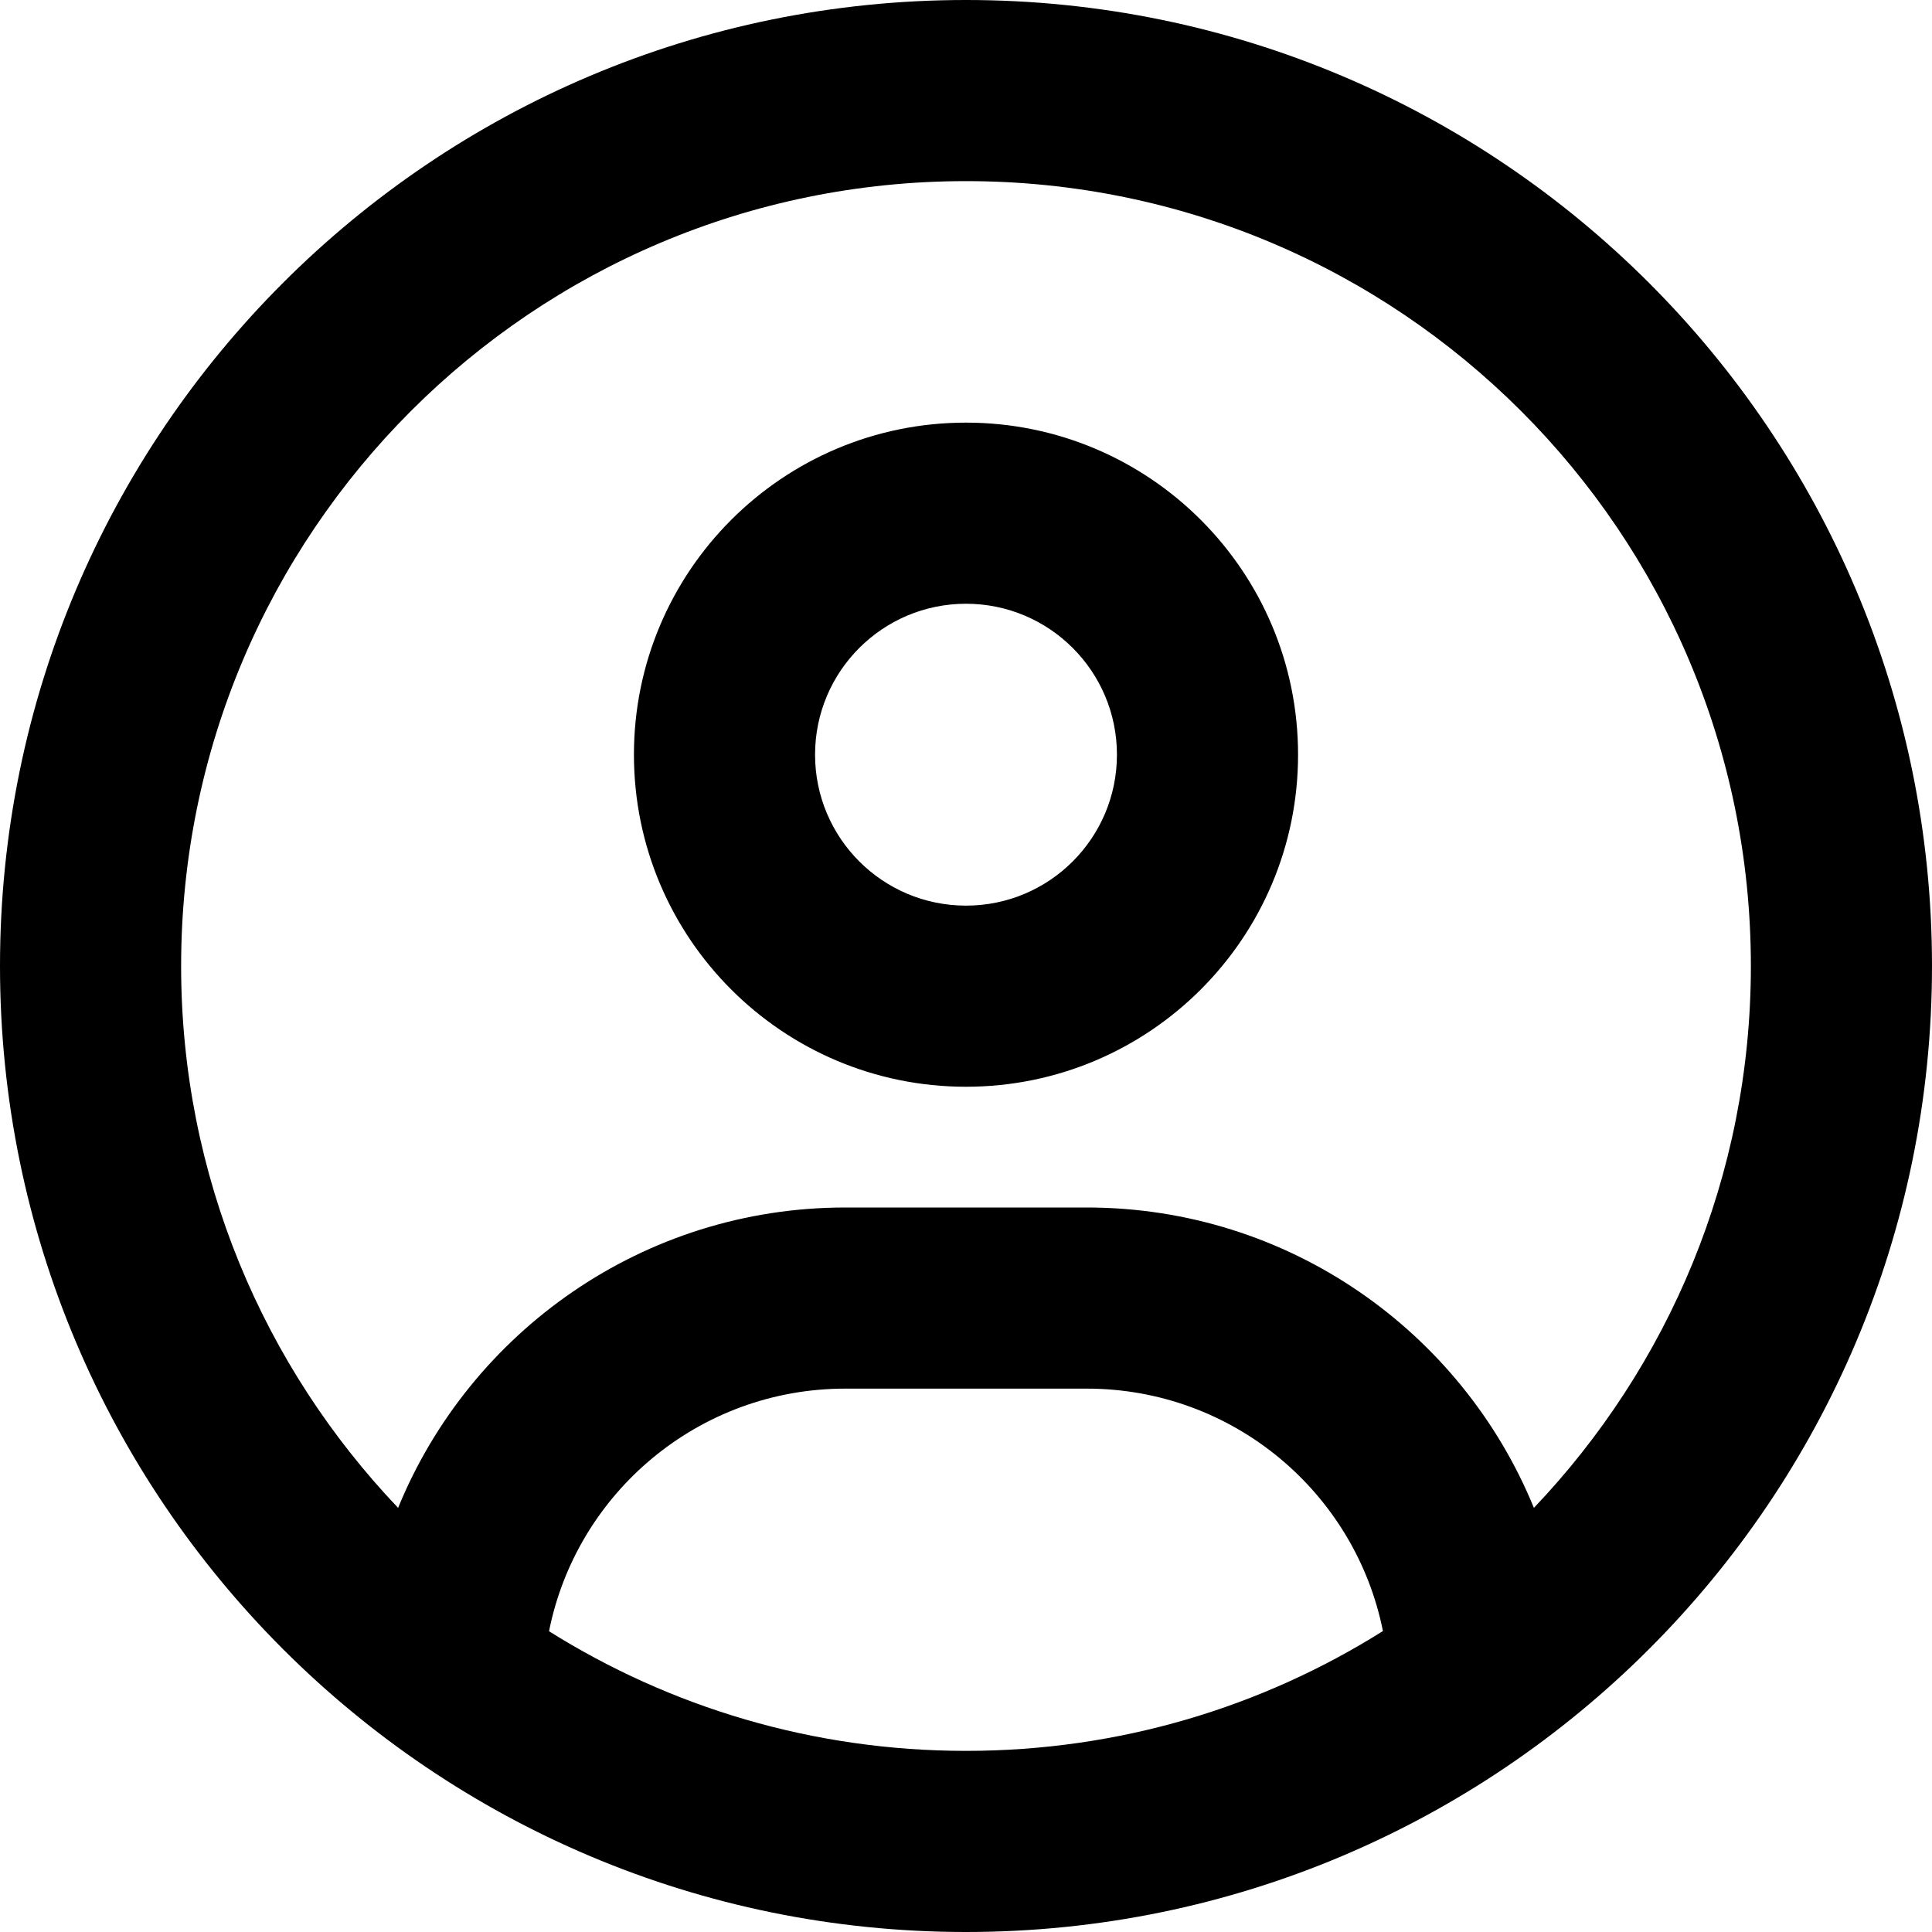
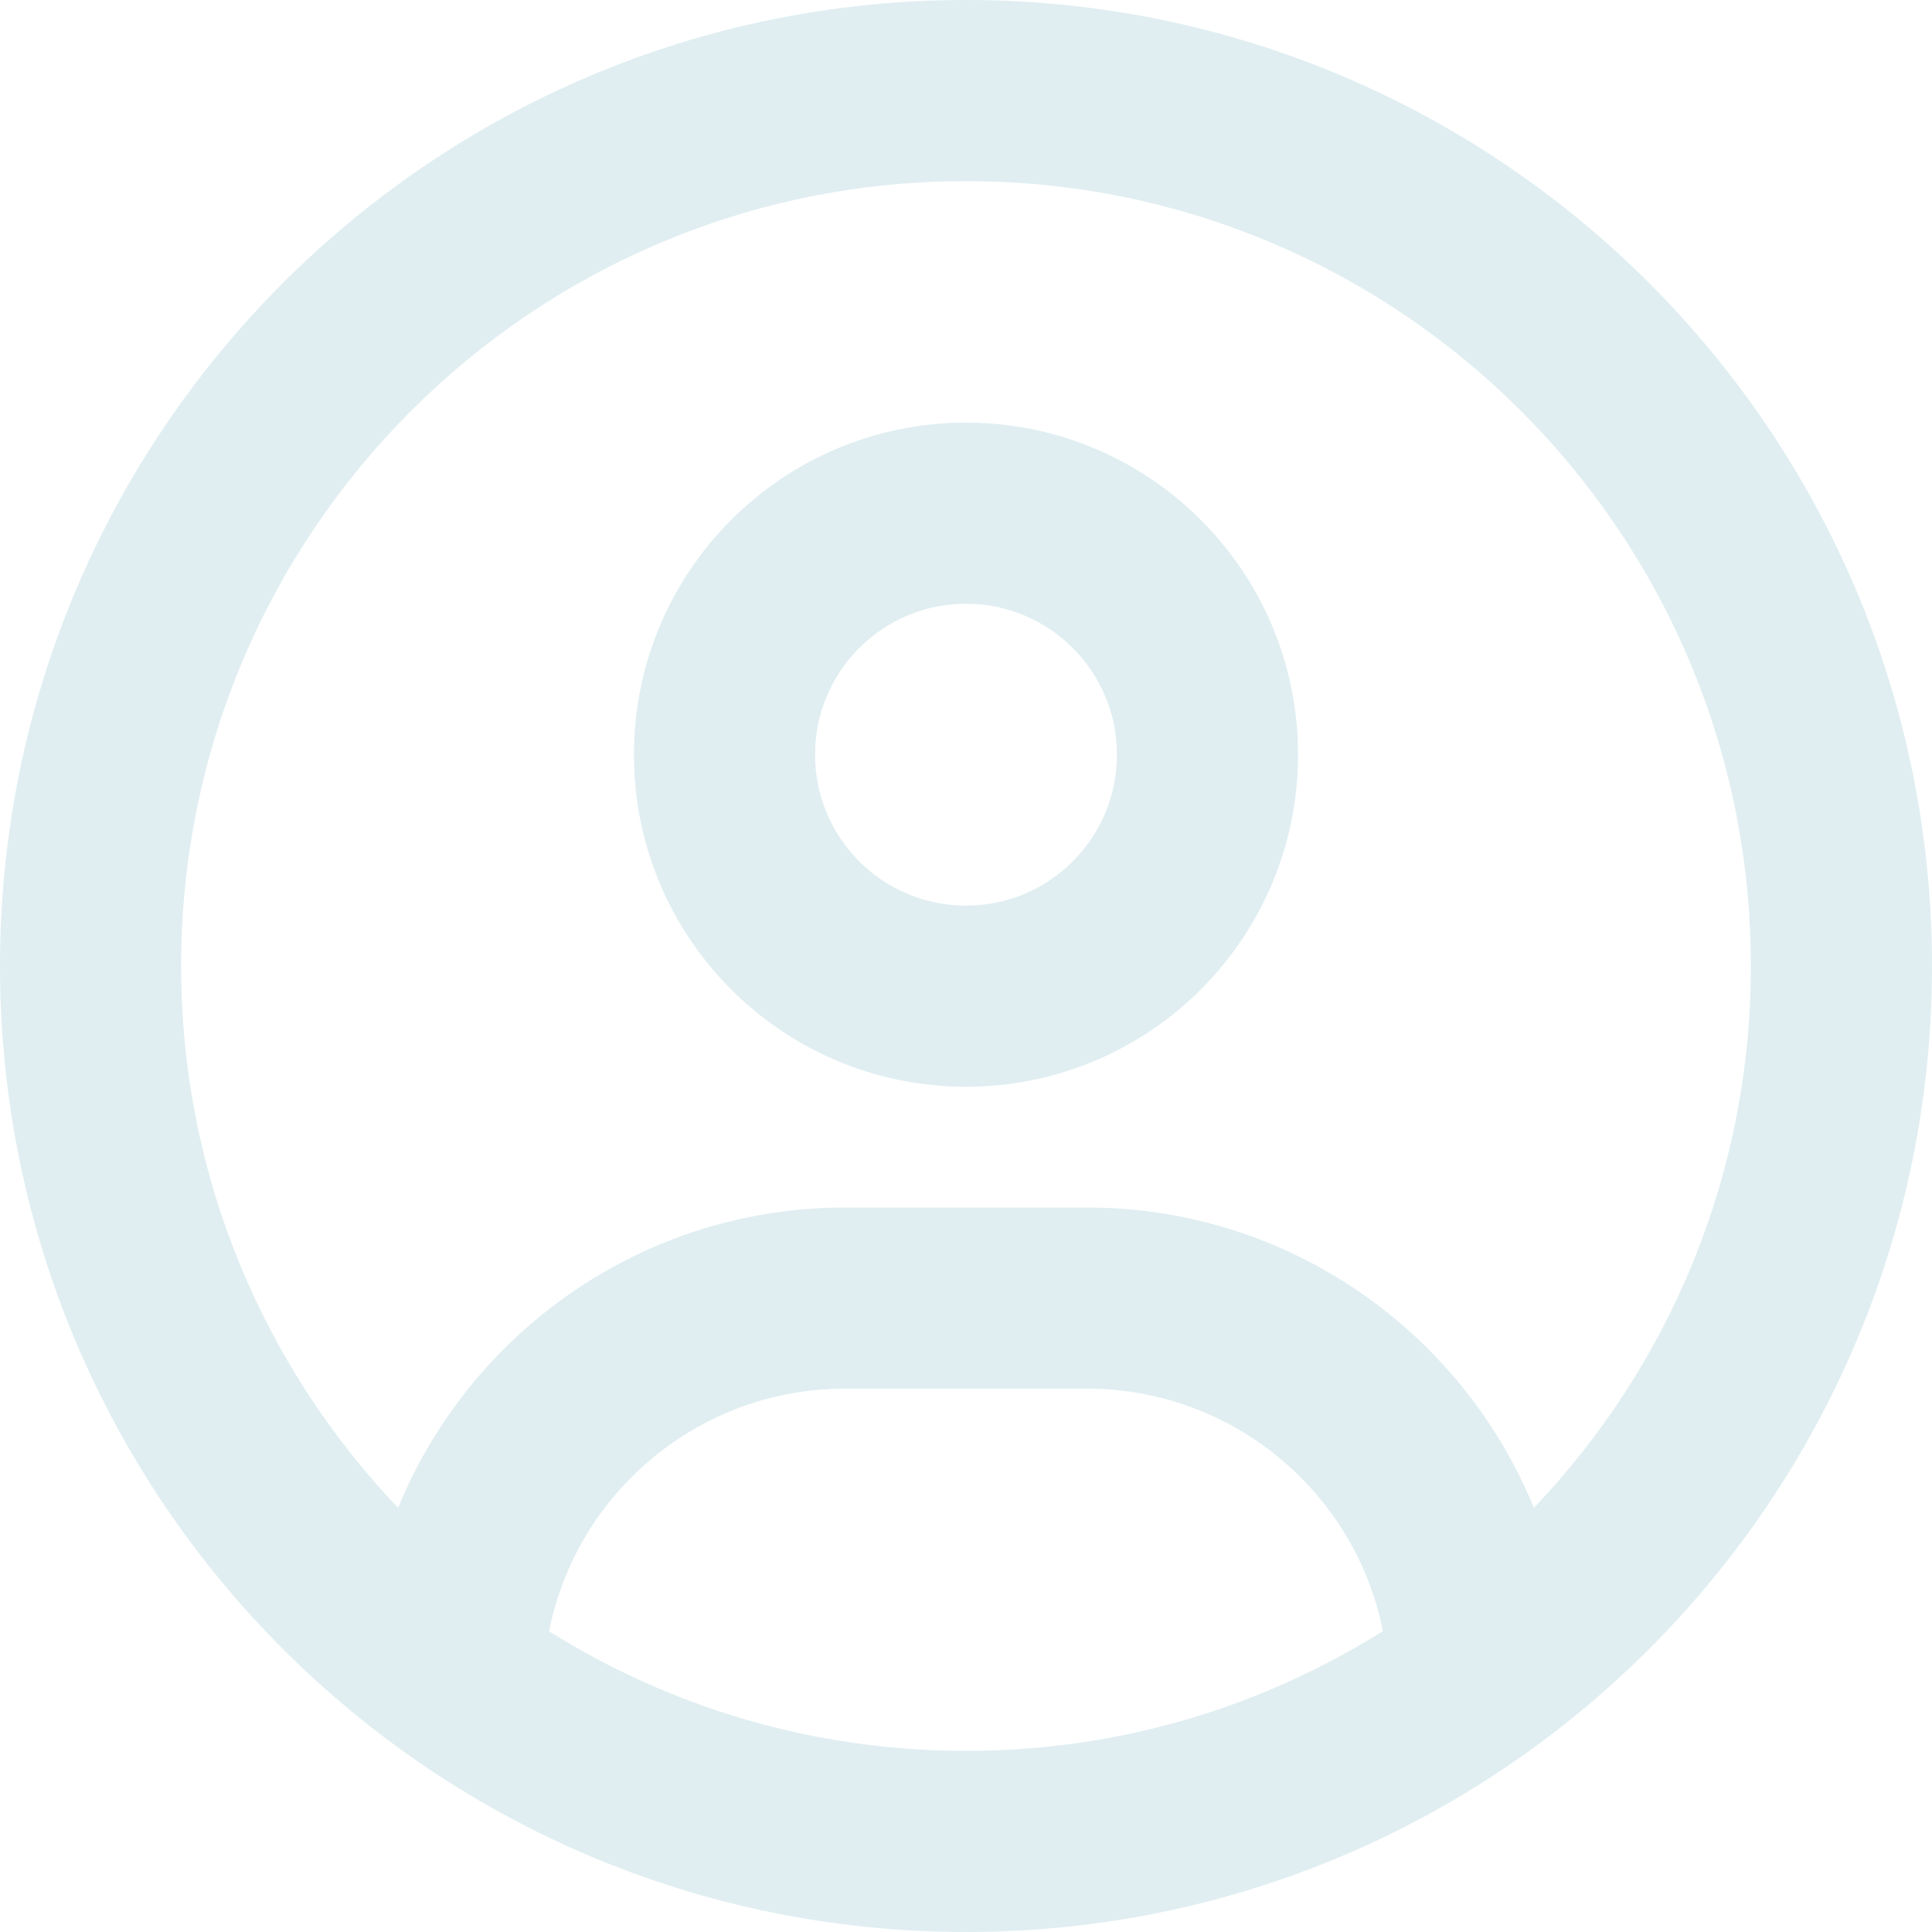
<svg xmlns="http://www.w3.org/2000/svg" viewBox="0 0 512 512">
-   <path d="M406.5 399.6C387.4 352.9 341.5 320 288 320H224c-53.5 0-99.4 32.9-118.5 79.6C69.9 362.2 48 311.7 48 256C48 141.1 141.1 48 256 48s208 93.1 208 208c0 55.7-21.9 106.2-57.5 143.6zm-40.1 32.7C334.4 452.4 296.6 464 256 464s-78.4-11.6-110.5-31.7c7.3-36.7 39.7-64.3 78.5-64.3h64c38.8 0 71.2 27.6 78.5 64.3zM256 512A256 256 0 1 0 256 0a256 256 0 1 0 0 512zm0-272a40 40 0 1 1 0-80 40 40 0 1 1 0 80zm-88-40a88 88 0 1 0 176 0 88 88 0 1 0 -176 0z" />
+   <path fill="#e0eef1" d="M406.5 399.6C387.4 352.9 341.5 320 288 320H224c-53.5 0-99.4 32.9-118.5 79.6C69.9 362.2 48 311.7 48 256C48 141.1 141.1 48 256 48s208 93.1 208 208c0 55.7-21.9 106.2-57.5 143.6zm-40.1 32.7C334.4 452.4 296.6 464 256 464s-78.4-11.6-110.5-31.7c7.3-36.7 39.7-64.3 78.5-64.3h64c38.8 0 71.2 27.6 78.5 64.3zM256 512A256 256 0 1 0 256 0a256 256 0 1 0 0 512zm0-272a40 40 0 1 1 0-80 40 40 0 1 1 0 80zm-88-40a88 88 0 1 0 176 0 88 88 0 1 0 -176 0z" />
</svg>
